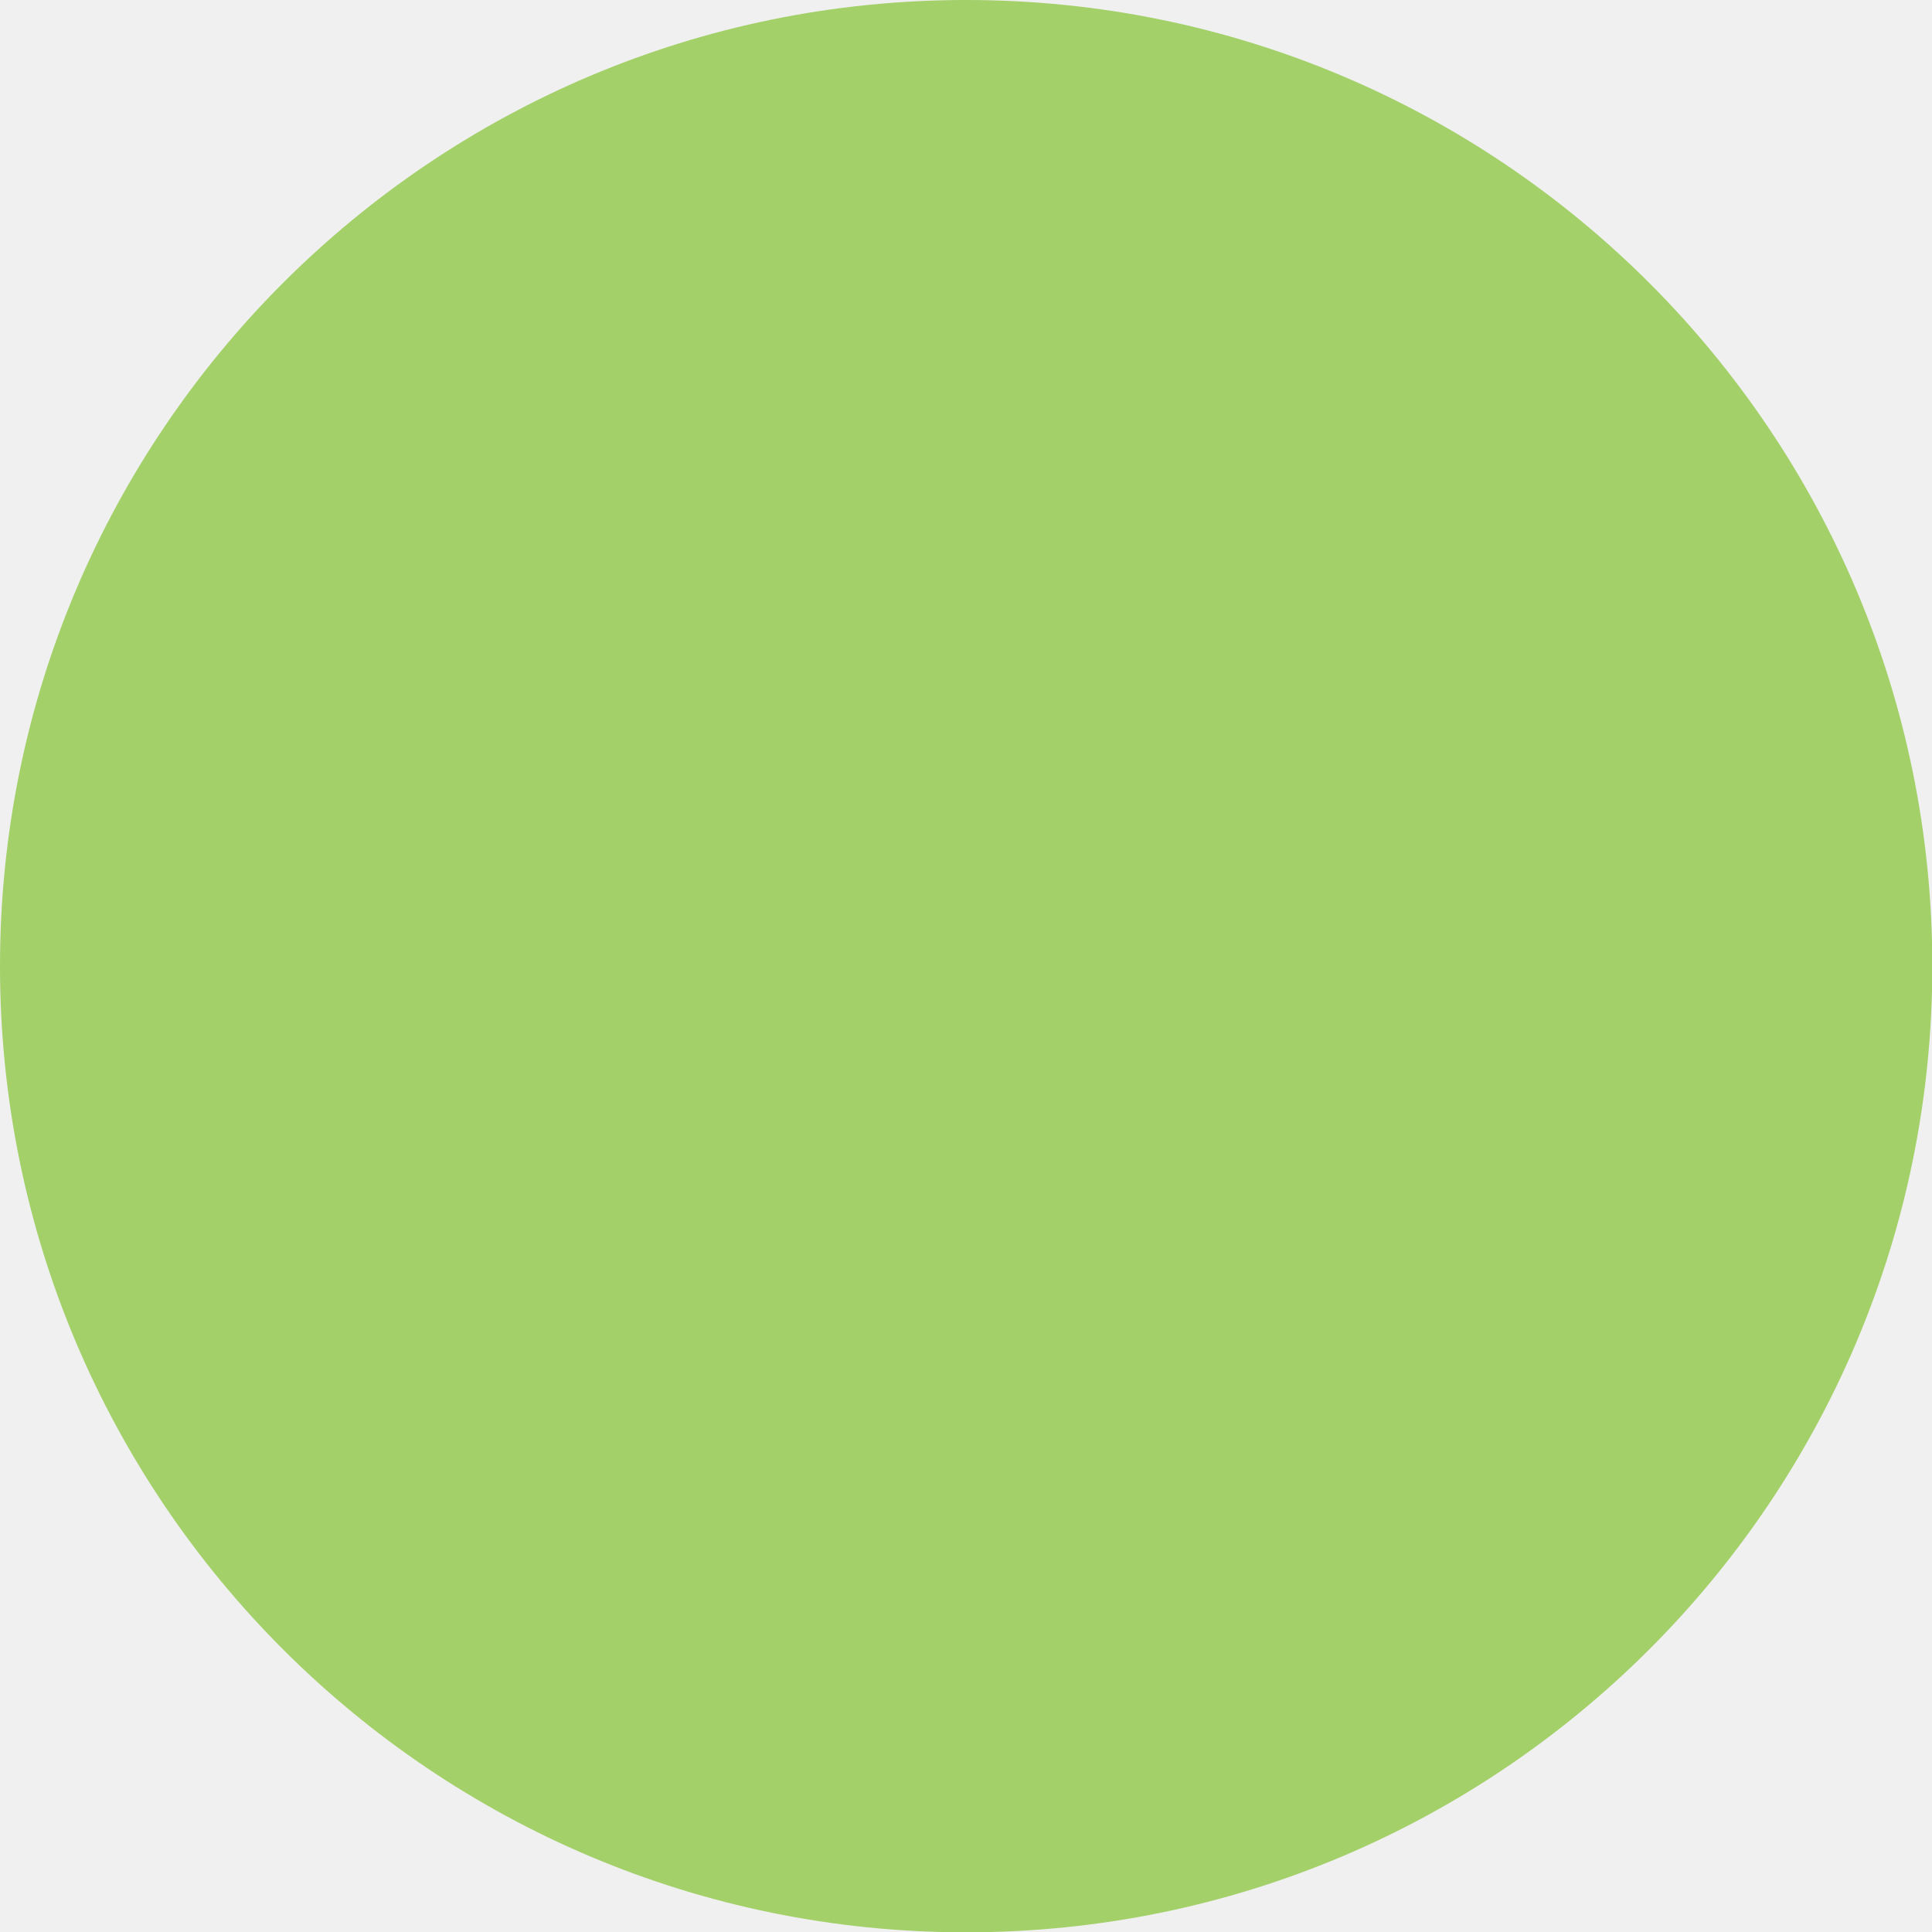
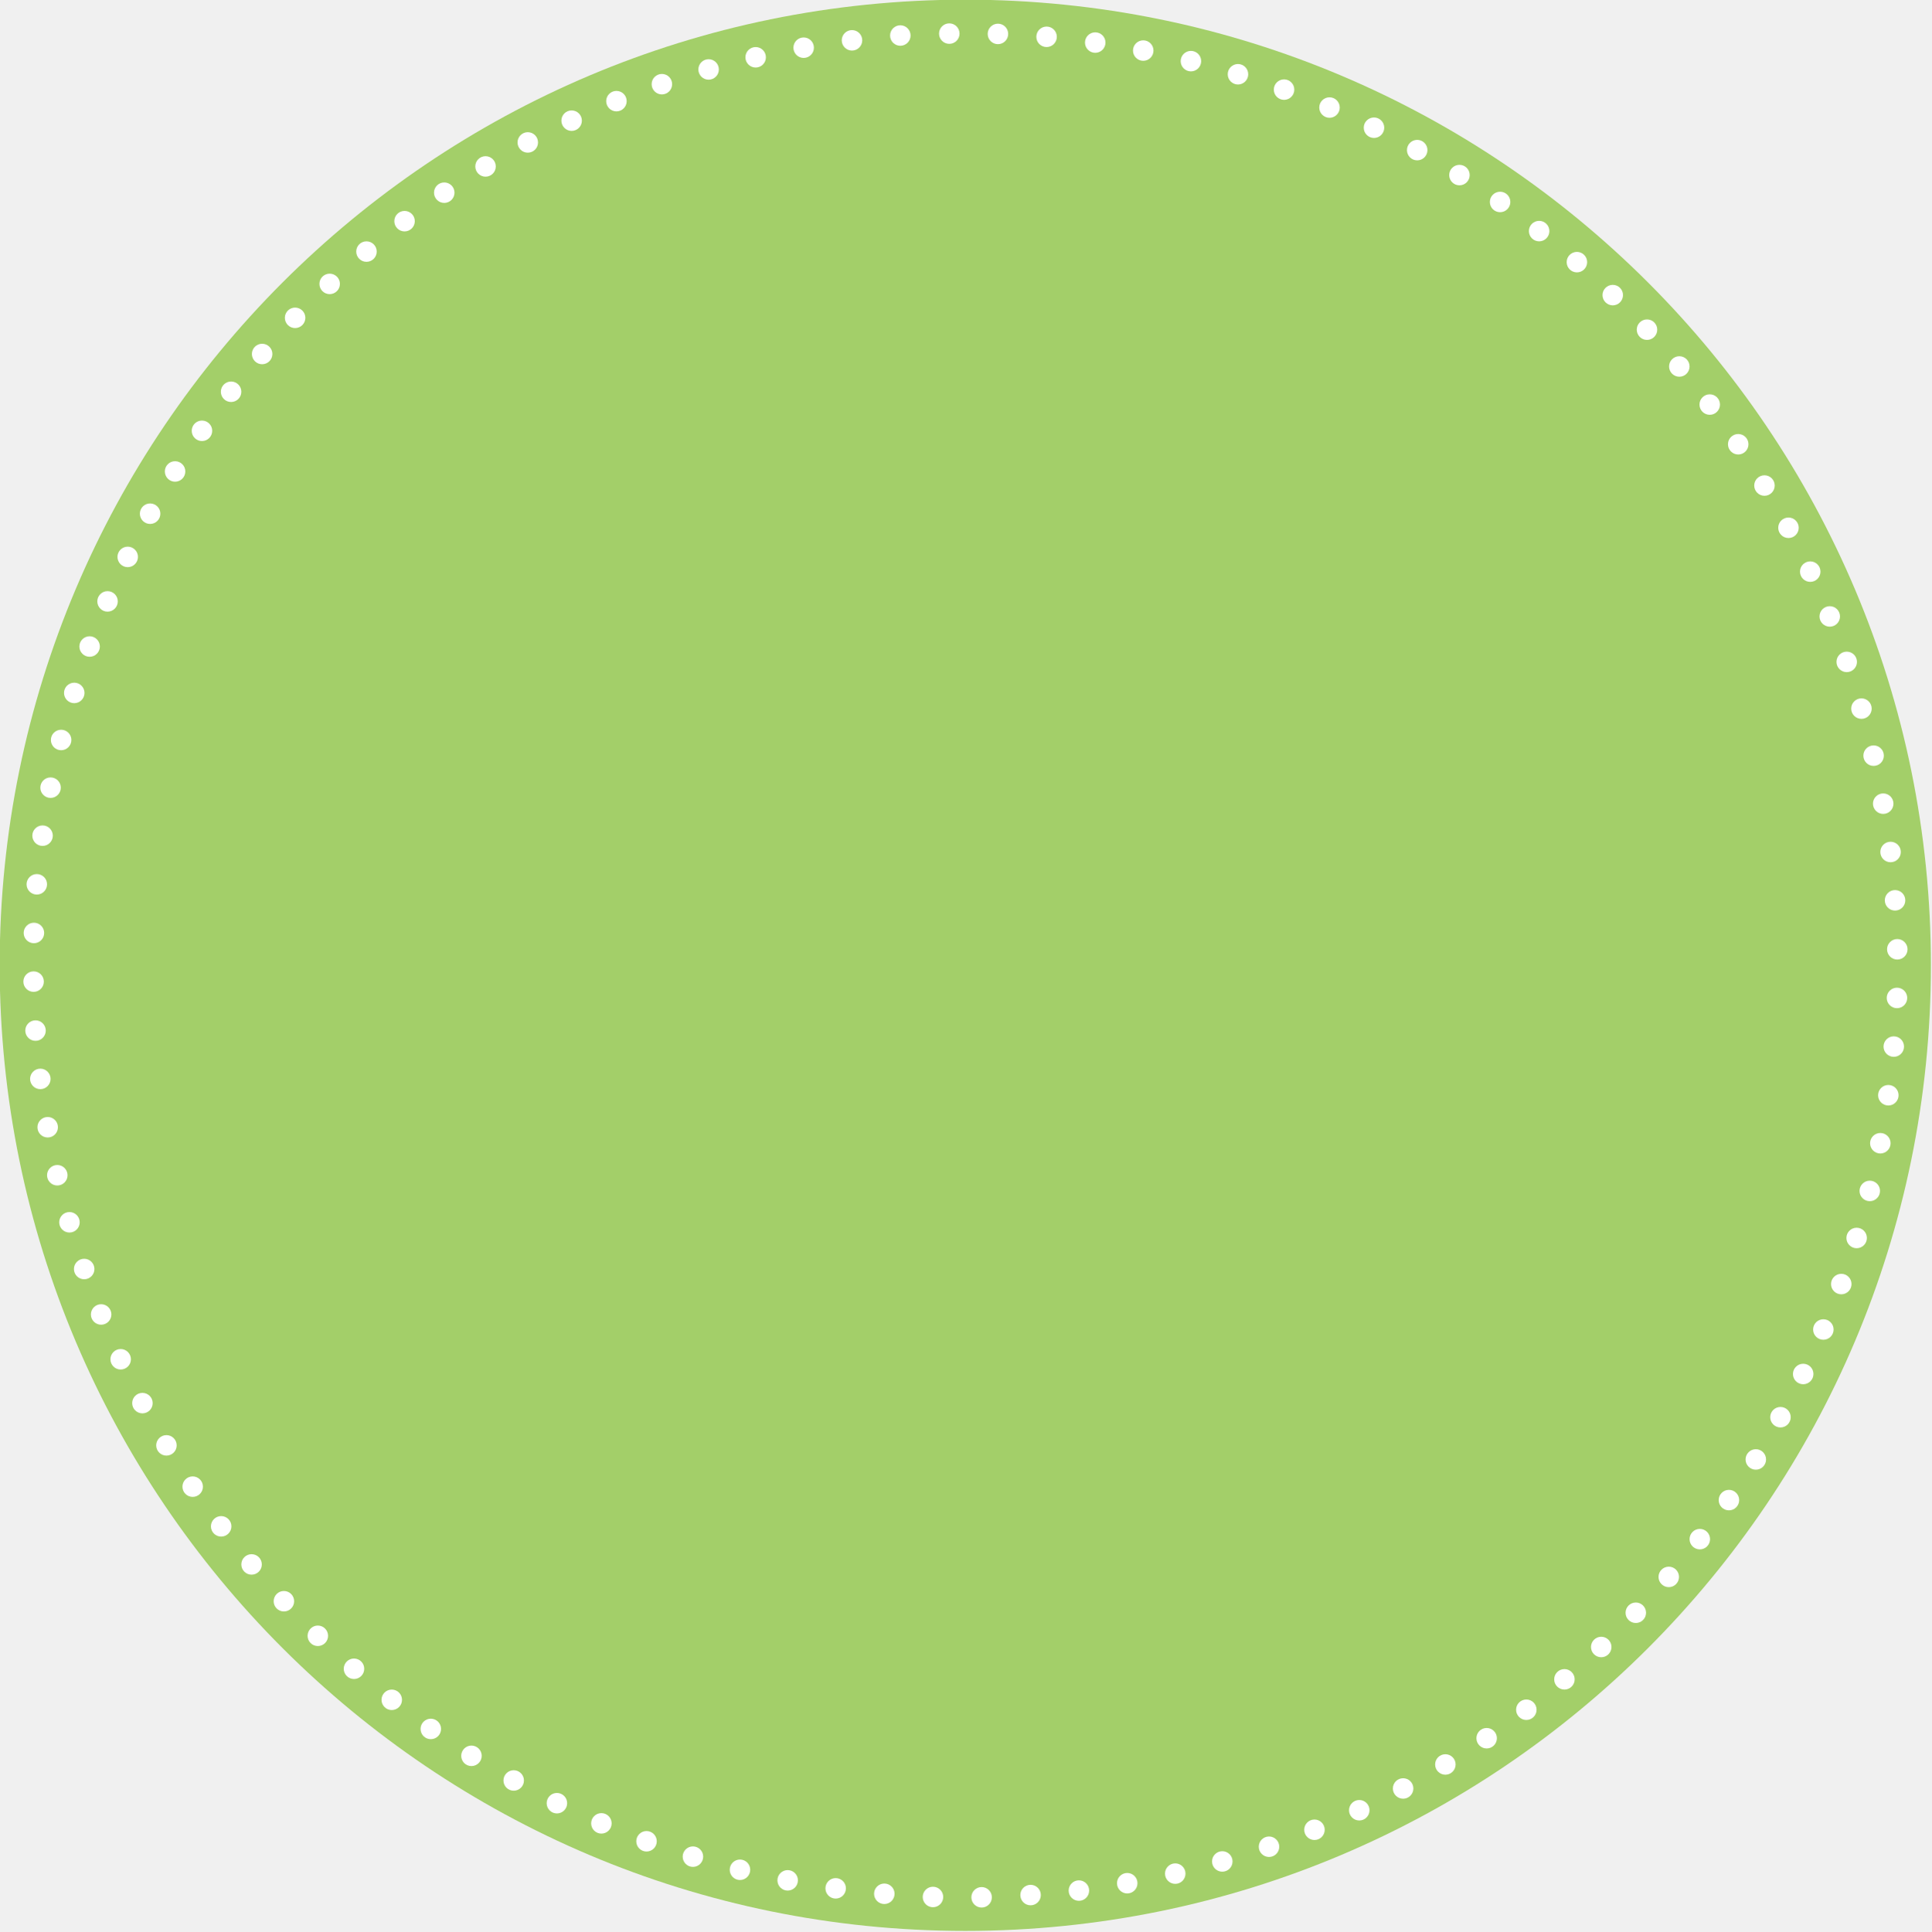
- <svg xmlns="http://www.w3.org/2000/svg" version="1.1" id="Layer_1" x="0px" y="0px" viewBox="0 0 607.3 607.3" style="enable-background:new 0 0 607.3 607.3;" xml:space="preserve">
+ <svg xmlns="http://www.w3.org/2000/svg" version="1.1" id="Layer_1" x="0px" y="0px" viewBox="2.7 96.4 603.4 603.4" style="enable-background:new 2.7 96.4 603.4 603.4;" xml:space="preserve">
  <style type="text/css">
- 	.st0{fill:#A3D069;}
+ 	.st0{fill:#A3CF69;}
+ 	.st1{fill:#FFFFFF;}
</style>
-   <circle id="Circle" class="st0" cx="303.7" cy="303.7" r="303.7" />
+   <g id="Circle_1_">
+     <circle id="Circle" class="st0" cx="304.3" cy="398" r="301.7" />
+     <g id="Circles">
+       <circle id="XMLID_212_" class="st1" cx="13.3" cy="387.9" r="3.2" />
+       <circle id="XMLID_5_" class="st1" cx="13.2" cy="403.1" r="3.2" />
+       <circle id="XMLID_6_" class="st1" cx="13.8" cy="418.4" r="3.2" />
+       <circle id="XMLID_7_" class="st1" cx="15.3" cy="433.5" r="3.2" />
+       <circle id="XMLID_8_" class="st1" cx="17.6" cy="448.6" r="3.2" />
+       <circle id="XMLID_9_" class="st1" cx="20.6" cy="463.6" r="3.2" />
+       <circle id="XMLID_10_" class="st1" cx="24.4" cy="478.3" r="3.2" />
+       <circle id="XMLID_11_" class="st1" cx="29" cy="492.9" r="3.2" />
+       <circle id="XMLID_12_" class="st1" cx="34.3" cy="507.1" r="3.2" />
+       <circle id="XMLID_13_" class="st1" cx="40.4" cy="521.1" r="3.2" />
+       <circle id="XMLID_14_" class="st1" cx="47.2" cy="534.8" r="3.2" />
+       <circle id="XMLID_15_" class="st1" cx="54.7" cy="548" r="3.2" />
+       <circle id="XMLID_16_" class="st1" cx="62.9" cy="560.9" r="3.2" />
+       <circle id="XMLID_17_" class="st1" cx="71.8" cy="573.3" r="3.2" />
+       <circle id="XMLID_18_" class="st1" cx="81.3" cy="585.2" r="3.2" />
+       <circle id="XMLID_19_" class="st1" cx="91.4" cy="596.7" r="3.2" />
+       <circle id="XMLID_20_" class="st1" cx="102" cy="607.5" r="3.2" />
+       <circle id="XMLID_21_" class="st1" cx="113.3" cy="617.8" r="3.2" />
+       <circle id="XMLID_22_" class="st1" cx="125.1" cy="627.5" r="3.2" />
+       <circle id="XMLID_23_" class="st1" cx="137.3" cy="636.6" r="3.2" />
+       <circle id="XMLID_24_" class="st1" cx="150" cy="645" r="3.2" />
+       <circle id="XMLID_25_" class="st1" cx="163.2" cy="652.7" r="3.2" />
+       <circle id="XMLID_26_" class="st1" cx="176.7" cy="659.8" r="3.2" />
+       <circle id="XMLID_27_" class="st1" cx="190.6" cy="666.1" r="3.2" />
+       <circle id="XMLID_28_" class="st1" cx="204.7" cy="671.7" r="3.2" />
+       <circle id="XMLID_29_" class="st1" cx="219.2" cy="676.5" r="3.2" />
+       <circle id="XMLID_30_" class="st1" cx="233.9" cy="680.6" r="3.2" />
+       <circle id="XMLID_31_" class="st1" cx="248.8" cy="683.9" r="3.2" />
+       <circle id="XMLID_32_" class="st1" cx="263.8" cy="686.4" r="3.2" />
+       <circle id="XMLID_33_" class="st1" cx="279" cy="688.1" r="3.2" />
+       <circle id="XMLID_34_" class="st1" cx="294.2" cy="689.1" r="3.2" />
+       <circle id="XMLID_35_" class="st1" cx="309.4" cy="689.2" r="3.2" />
+       <circle id="XMLID_36_" class="st1" cx="324.7" cy="688.5" r="3.2" />
+       <circle id="XMLID_37_" class="st1" cx="339.8" cy="687.1" r="3.2" />
+       <circle id="XMLID_38_" class="st1" cx="354.9" cy="684.8" r="3.2" />
+       <circle id="XMLID_39_" class="st1" cx="369.9" cy="681.8" r="3.2" />
+       <circle id="XMLID_40_" class="st1" cx="384.6" cy="678" r="3.2" />
+       <circle id="XMLID_41_" class="st1" cx="399.2" cy="673.4" r="3.2" />
+       <circle id="XMLID_42_" class="st1" cx="413.4" cy="668.1" r="3.2" />
+       <circle id="XMLID_43_" class="st1" cx="427.4" cy="662" r="3.2" />
+       <circle id="XMLID_44_" class="st1" cx="441.1" cy="655.2" r="3.2" />
+       <circle id="XMLID_45_" class="st1" cx="454.3" cy="647.7" r="3.2" />
+       <circle id="XMLID_46_" class="st1" cx="467.2" cy="639.5" r="3.2" />
+       <circle id="XMLID_47_" class="st1" cx="479.6" cy="630.6" r="3.2" />
+       <circle id="XMLID_48_" class="st1" cx="491.5" cy="621.1" r="3.2" />
+       <circle id="XMLID_49_" class="st1" cx="503" cy="611" r="3.2" />
+       <circle id="XMLID_50_" class="st1" cx="513.8" cy="600.3" r="3.2" />
+       <circle id="XMLID_51_" class="st1" cx="524.1" cy="589.1" r="3.2" />
+       <circle id="XMLID_52_" class="st1" cx="533.8" cy="577.3" r="3.2" />
+       <circle id="XMLID_53_" class="st1" cx="542.9" cy="565.1" r="3.2" />
+       <circle id="XMLID_61_" class="st1" cx="551.3" cy="552.4" r="3.2" />
+       <circle id="XMLID_62_" class="st1" cx="559" cy="539.2" r="3.2" />
+       <circle id="XMLID_66_" class="st1" cx="566.1" cy="525.7" r="3.2" />
+       <circle id="XMLID_72_" class="st1" cx="572.4" cy="511.8" r="3.2" />
+       <circle id="XMLID_76_" class="st1" cx="578" cy="497.6" r="3.2" />
+       <circle id="XMLID_77_" class="st1" cx="582.8" cy="483.2" r="3.2" />
+       <circle id="XMLID_80_" class="st1" cx="586.9" cy="468.5" r="3.2" />
+       <circle id="XMLID_82_" class="st1" cx="590.2" cy="453.6" r="3.2" />
+       <circle id="XMLID_84_" class="st1" cx="592.7" cy="438.6" r="3.2" />
+       <circle id="XMLID_85_" class="st1" cx="594.4" cy="423.4" r="3.2" />
+       <circle id="XMLID_86_" class="st1" cx="595.4" cy="408.2" r="3.2" />
+       <circle id="XMLID_87_" class="st1" cx="595.5" cy="393" r="3.2" />
+       <circle id="XMLID_88_" class="st1" cx="594.8" cy="377.7" r="3.2" />
+       <circle id="XMLID_89_" class="st1" cx="593.4" cy="362.6" r="3.2" />
+       <circle id="XMLID_90_" class="st1" cx="591.1" cy="347.5" r="3.2" />
+       <circle id="XMLID_91_" class="st1" cx="588.1" cy="332.5" r="3.2" />
+       <circle id="XMLID_92_" class="st1" cx="584.3" cy="317.8" r="3.2" />
+       <circle id="XMLID_93_" class="st1" cx="579.7" cy="303.2" r="3.2" />
+       <circle id="XMLID_94_" class="st1" cx="574.4" cy="289" r="3.2" />
+       <circle id="XMLID_95_" class="st1" cx="568.3" cy="275" r="3.2" />
+       <circle id="XMLID_96_" class="st1" cx="561.5" cy="261.3" r="3.2" />
+       <circle id="XMLID_97_" class="st1" cx="554" cy="248.1" r="3.2" />
+       <circle id="XMLID_98_" class="st1" cx="545.8" cy="235.2" r="3.2" />
+       <circle id="XMLID_99_" class="st1" cx="536.9" cy="222.8" r="3.2" />
+       <circle id="XMLID_100_" class="st1" cx="527.4" cy="210.9" r="3.2" />
+       <circle id="XMLID_101_" class="st1" cx="517.3" cy="199.4" r="3.2" />
+       <circle id="XMLID_102_" class="st1" cx="506.6" cy="188.6" r="3.2" />
+       <circle id="XMLID_103_" class="st1" cx="495.4" cy="178.3" r="3.2" />
+       <circle id="XMLID_104_" class="st1" cx="483.6" cy="168.6" r="3.2" />
+       <circle id="XMLID_105_" class="st1" cx="471.4" cy="159.5" r="3.2" />
+       <circle id="XMLID_106_" class="st1" cx="458.7" cy="151.1" r="3.2" />
+       <circle id="XMLID_107_" class="st1" cx="445.5" cy="143.3" r="3.2" />
+       <circle id="XMLID_108_" class="st1" cx="432" cy="136.3" r="3.2" />
+       <circle id="XMLID_109_" class="st1" cx="418.1" cy="130" r="3.2" />
+       <circle id="XMLID_110_" class="st1" cx="403.9" cy="124.4" r="3.2" />
+       <circle id="XMLID_111_" class="st1" cx="389.5" cy="119.6" r="3.2" />
+       <circle id="XMLID_112_" class="st1" cx="374.8" cy="115.5" r="3.2" />
+       <circle id="XMLID_113_" class="st1" cx="359.9" cy="112.2" r="3.2" />
+       <circle id="XMLID_114_" class="st1" cx="344.9" cy="109.7" r="3.2" />
+       <circle id="XMLID_115_" class="st1" cx="329.7" cy="107.9" r="3.2" />
+       <circle id="XMLID_116_" class="st1" cx="314.5" cy="107" r="3.2" />
+       <circle id="XMLID_117_" class="st1" cx="299.3" cy="106.9" r="3.2" />
+       <circle id="XMLID_118_" class="st1" cx="284" cy="107.5" r="3.2" />
+       <circle id="XMLID_119_" class="st1" cx="268.9" cy="109" r="3.2" />
+       <circle id="XMLID_120_" class="st1" cx="253.8" cy="111.3" r="3.2" />
+       <circle id="XMLID_121_" class="st1" cx="238.8" cy="114.3" r="3.2" />
+       <circle id="XMLID_122_" class="st1" cx="224.1" cy="118.1" r="3.2" />
+       <circle id="XMLID_123_" class="st1" cx="209.5" cy="122.7" r="3.2" />
+       <circle id="XMLID_124_" class="st1" cx="195.3" cy="128" r="3.2" />
+       <circle id="XMLID_125_" class="st1" cx="181.3" cy="134.1" r="3.2" />
+       <circle id="XMLID_126_" class="st1" cx="167.6" cy="140.9" r="3.2" />
+       <circle id="XMLID_127_" class="st1" cx="154.4" cy="148.4" r="3.2" />
+       <circle id="XMLID_128_" class="st1" cx="141.5" cy="156.6" r="3.2" />
+       <circle id="XMLID_129_" class="st1" cx="129.1" cy="165.5" r="3.2" />
+       <circle id="XMLID_130_" class="st1" cx="117.2" cy="175" r="3.2" />
+       <circle id="XMLID_131_" class="st1" cx="105.7" cy="185.1" r="3.2" />
+       <circle id="XMLID_132_" class="st1" cx="94.9" cy="195.7" r="3.2" />
+       <circle id="XMLID_133_" class="st1" cx="84.6" cy="207" r="3.2" />
+       <circle id="XMLID_134_" class="st1" cx="74.9" cy="218.8" r="3.2" />
+       <circle id="XMLID_135_" class="st1" cx="65.8" cy="231" r="3.2" />
+       <circle id="XMLID_136_" class="st1" cx="57.4" cy="243.7" r="3.2" />
+       <circle id="XMLID_137_" class="st1" cx="49.6" cy="256.9" r="3.2" />
+       <circle id="XMLID_138_" class="st1" cx="42.6" cy="270.4" r="3.2" />
+       <circle id="XMLID_139_" class="st1" cx="36.3" cy="284.3" r="3.2" />
+       <circle id="XMLID_140_" class="st1" cx="30.7" cy="298.4" r="3.2" />
+       <circle id="XMLID_141_" class="st1" cx="25.9" cy="312.9" r="3.2" />
+       <circle id="XMLID_142_" class="st1" cx="21.8" cy="327.6" r="3.2" />
+       <circle id="XMLID_143_" class="st1" cx="18.5" cy="342.5" r="3.2" />
+       <circle id="XMLID_144_" class="st1" cx="16" cy="357.5" r="3.2" />
+       <circle id="XMLID_145_" class="st1" cx="14.2" cy="372.7" r="3.2" />
+     </g>
+   </g>
</svg>
